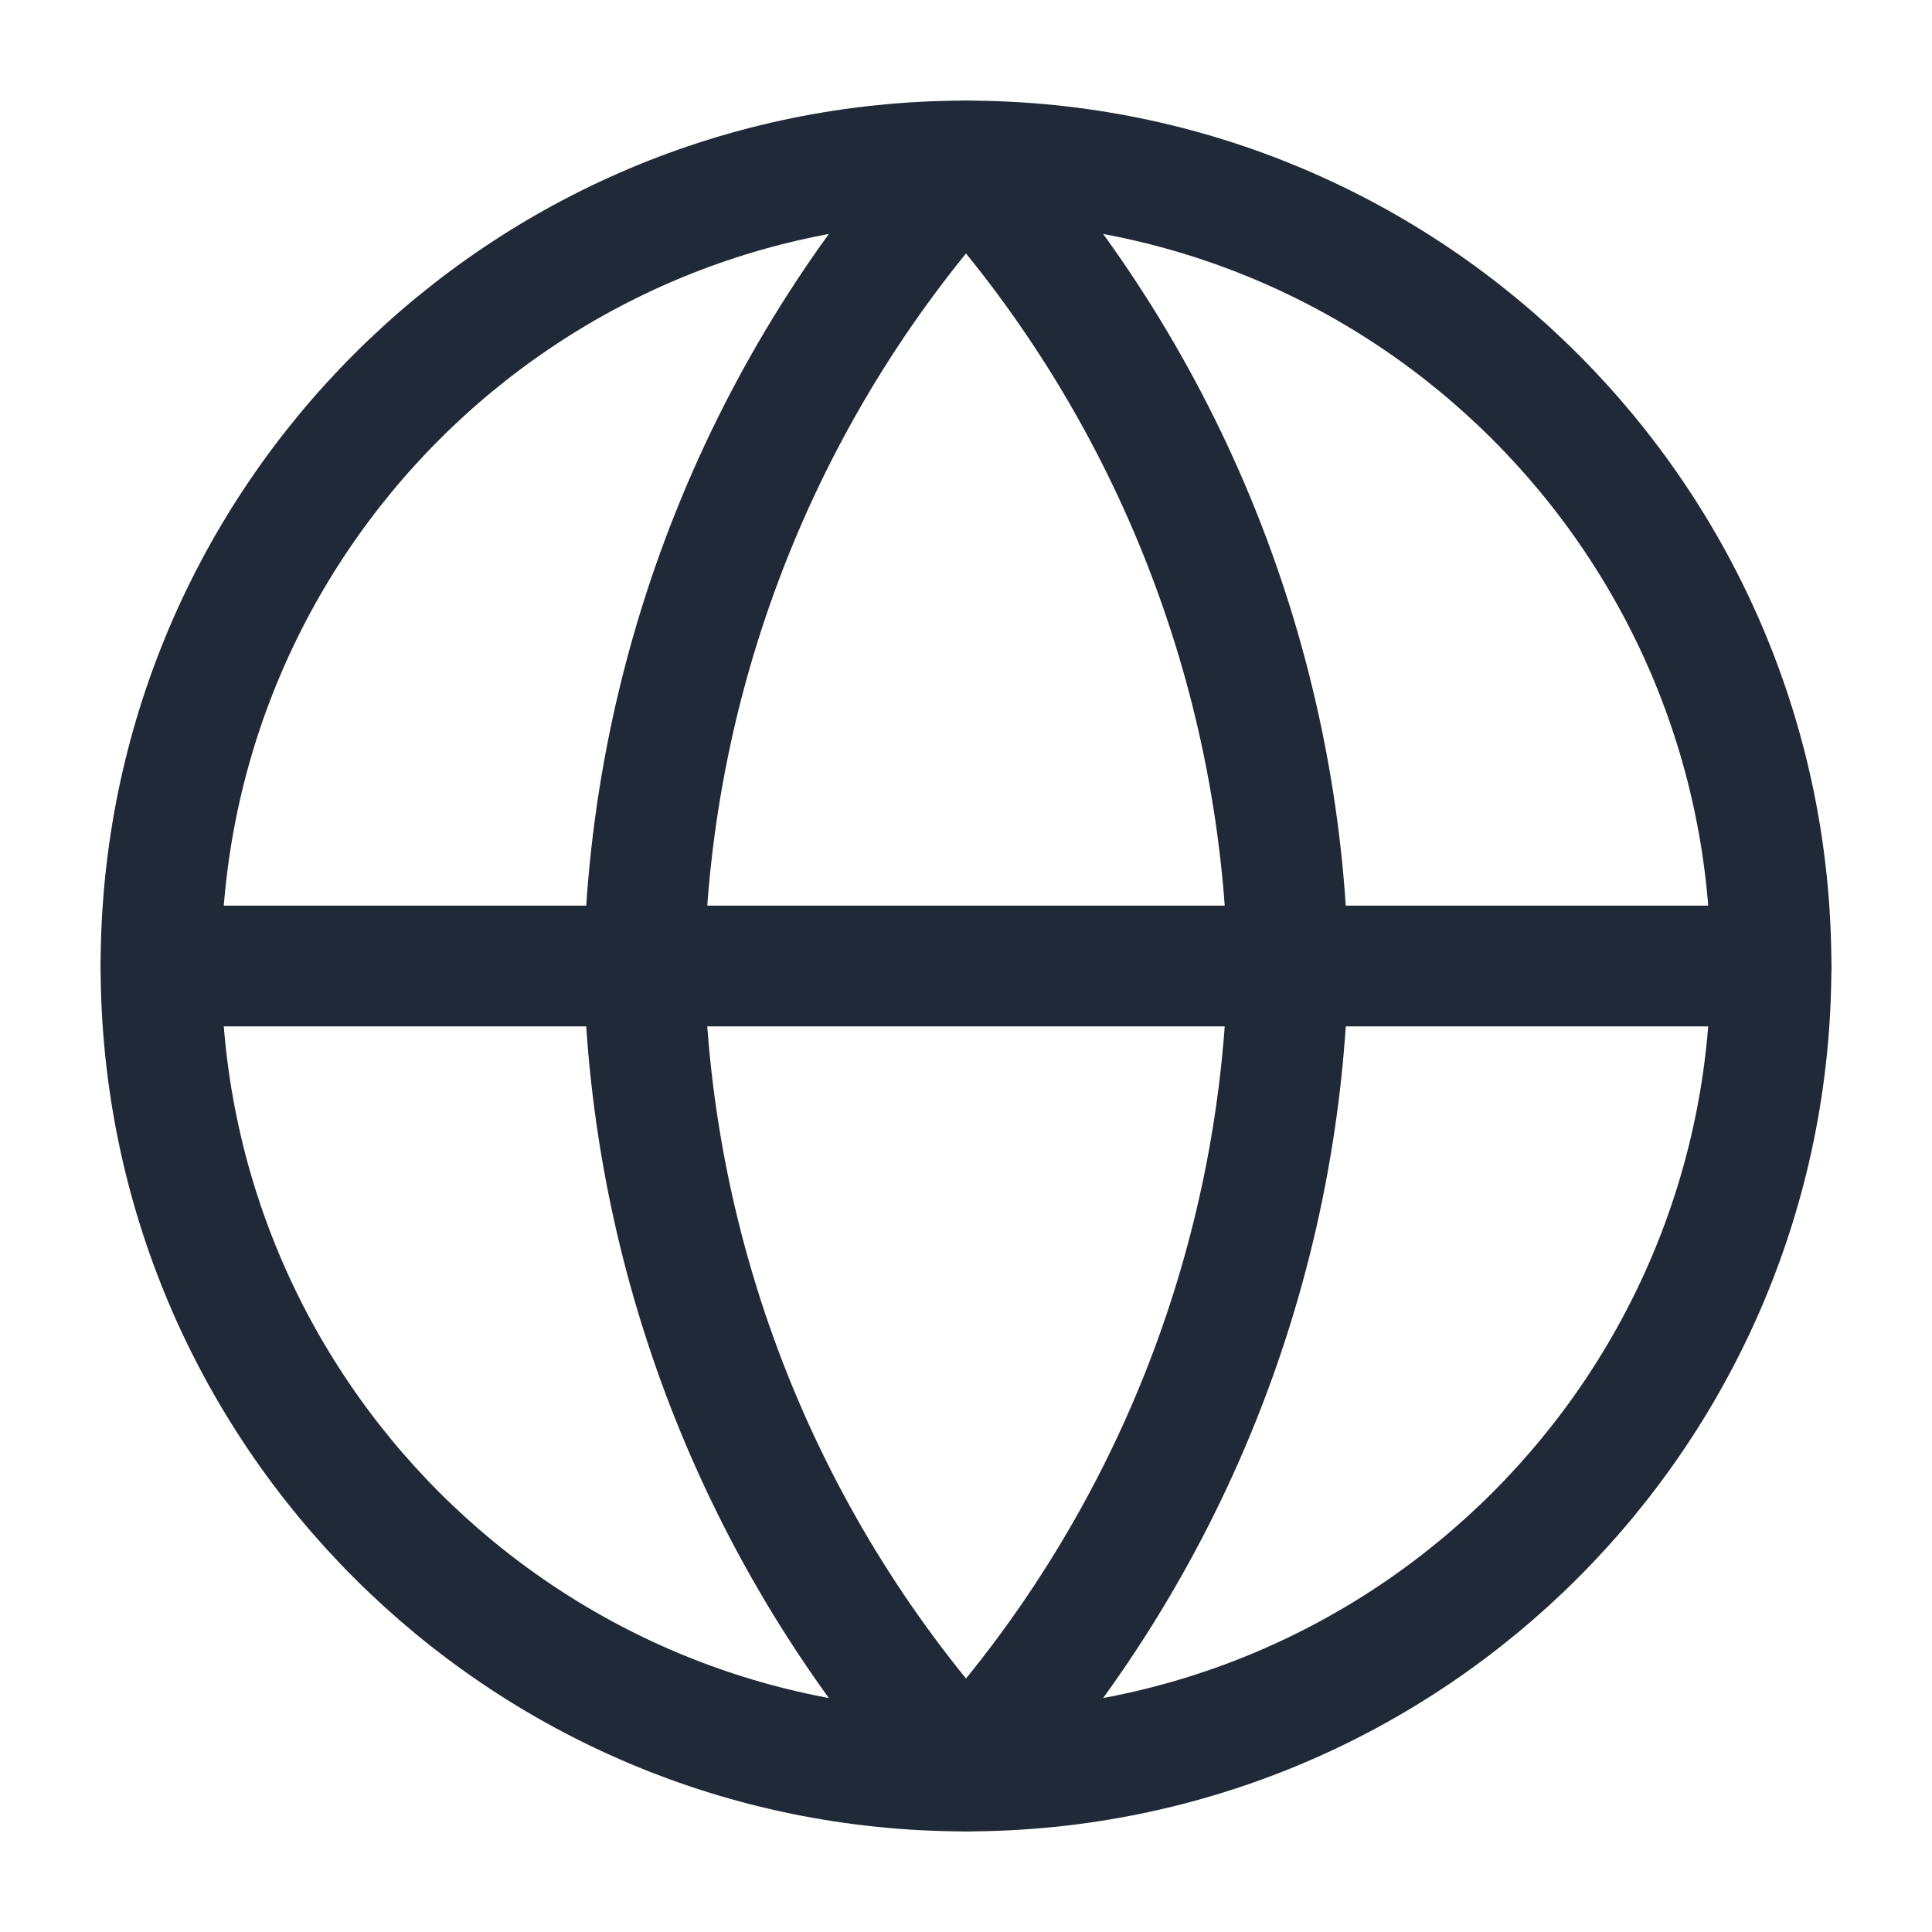
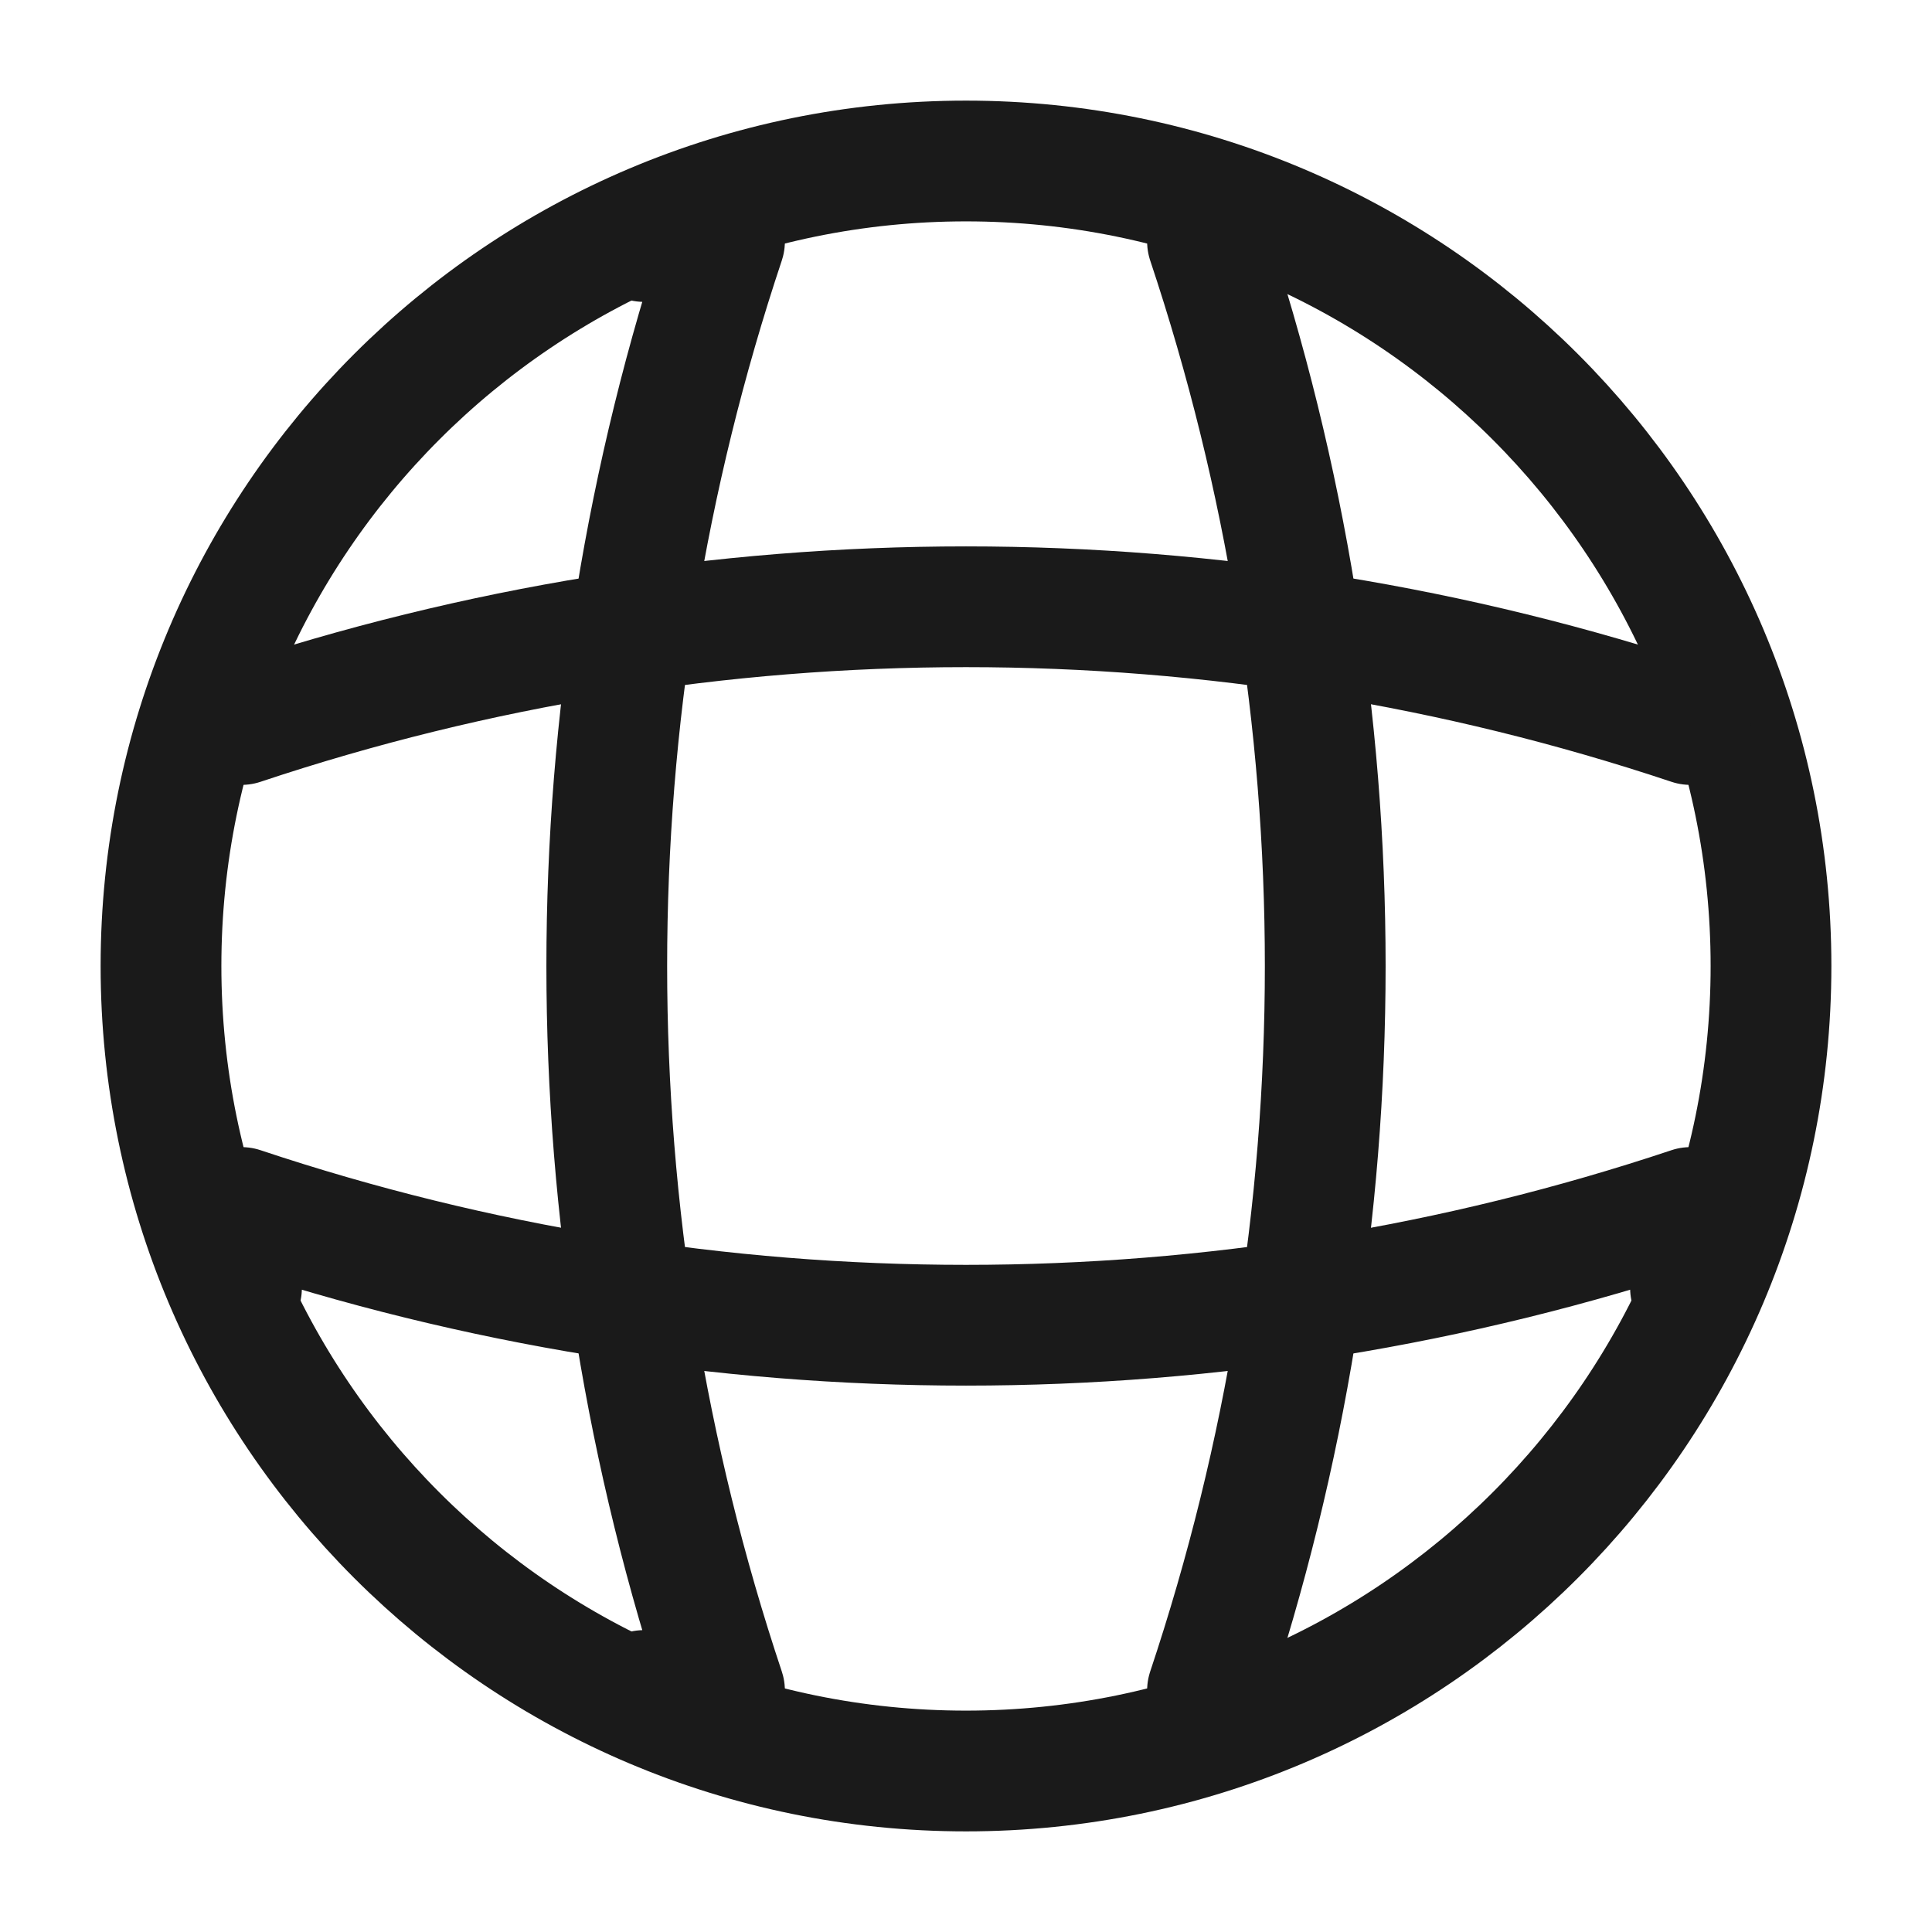
- <svg xmlns="http://www.w3.org/2000/svg" width="24" height="24" viewBox="0 0 24 24" fill="none" stroke="#1F2937" stroke-width="1.5" stroke-linecap="round" stroke-linejoin="round">
-   <circle cx="12" cy="12" r="10" />
-   <path d="M2 12h20M12 2a15.3 15.3 0 0 1 4 10 15.3 15.3 0 0 1-4 10 15.3 15.3 0 0 1-4-10 15.3 15.3 0 0 1 4-10z" />
+ <svg xmlns="http://www.w3.org/2000/svg" width="24" height="24" viewBox="0 0 24 24" fill="none">
+   <path d="M12 22C17.523 22 22 17.523 22 12C22 6.477 17.523 2 12 2C6.477 2 2 6.477 2 12C2 17.523 6.477 22 12 22Z" stroke="#1A1A1A" stroke-width="1.5" stroke-linecap="round" stroke-linejoin="round" />
+   <path d="M8 3H9C7.05 8.84 7.05 15.16 9 21H8" stroke="#1A1A1A" stroke-width="1.5" stroke-linecap="round" stroke-linejoin="round" />
+   <path d="M15 3C16.95 8.84 16.95 15.16 15 21" stroke="#1A1A1A" stroke-width="1.5" stroke-linecap="round" stroke-linejoin="round" />
+   <path d="M3 16V15C8.84 16.95 15.16 16.95 21 15V16" stroke="#1A1A1A" stroke-width="1.5" stroke-linecap="round" stroke-linejoin="round" />
+   <path d="M3 9C8.84 7.05 15.16 7.05 21 9" stroke="#1A1A1A" stroke-width="1.5" stroke-linecap="round" stroke-linejoin="round" />
</svg>
